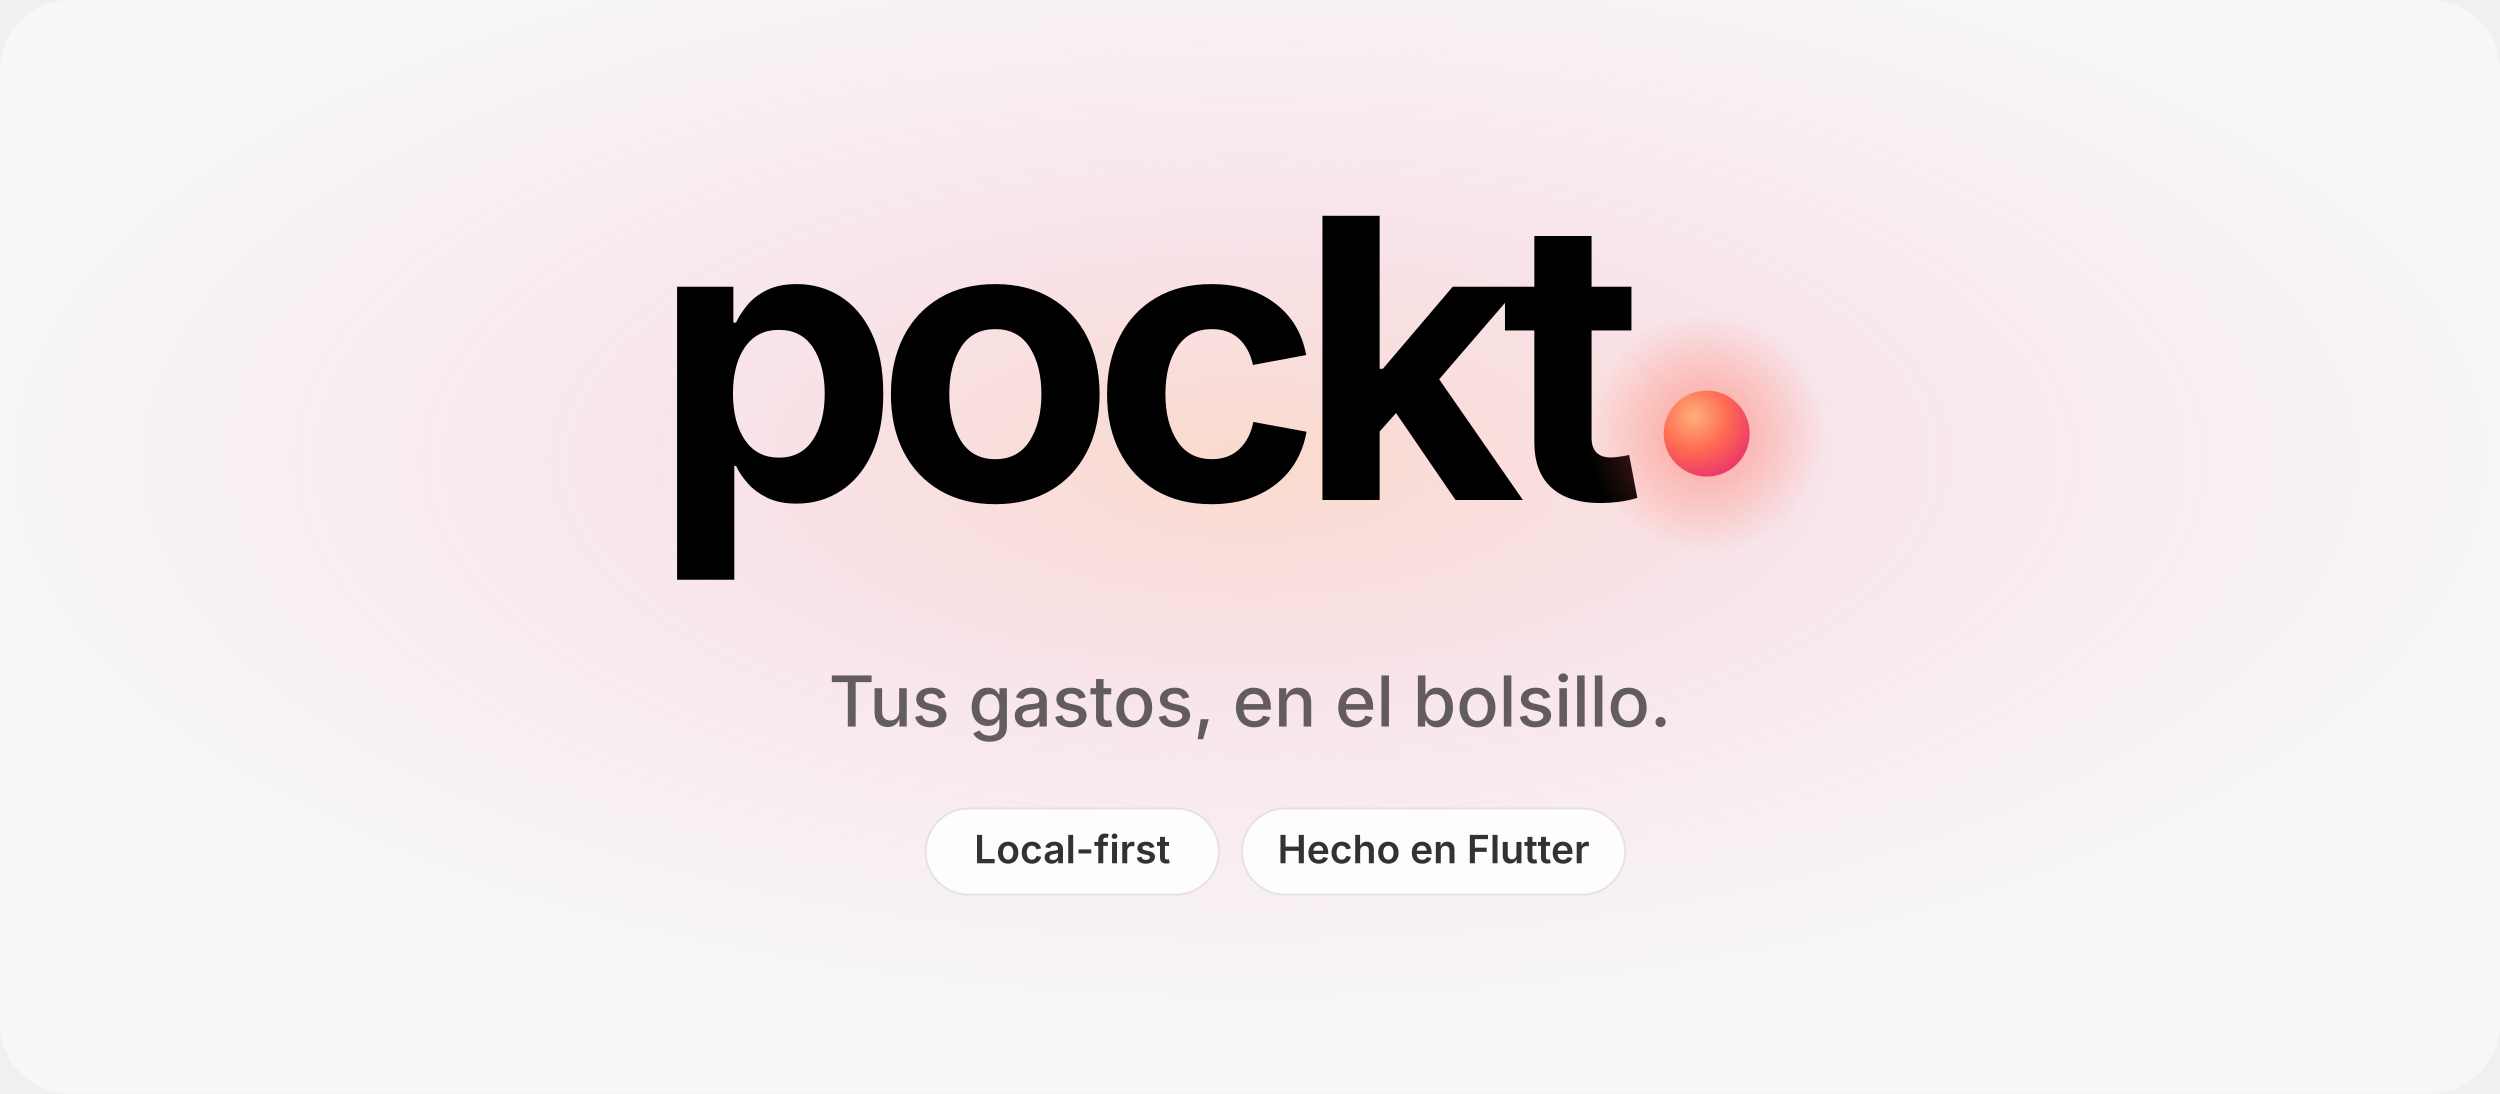
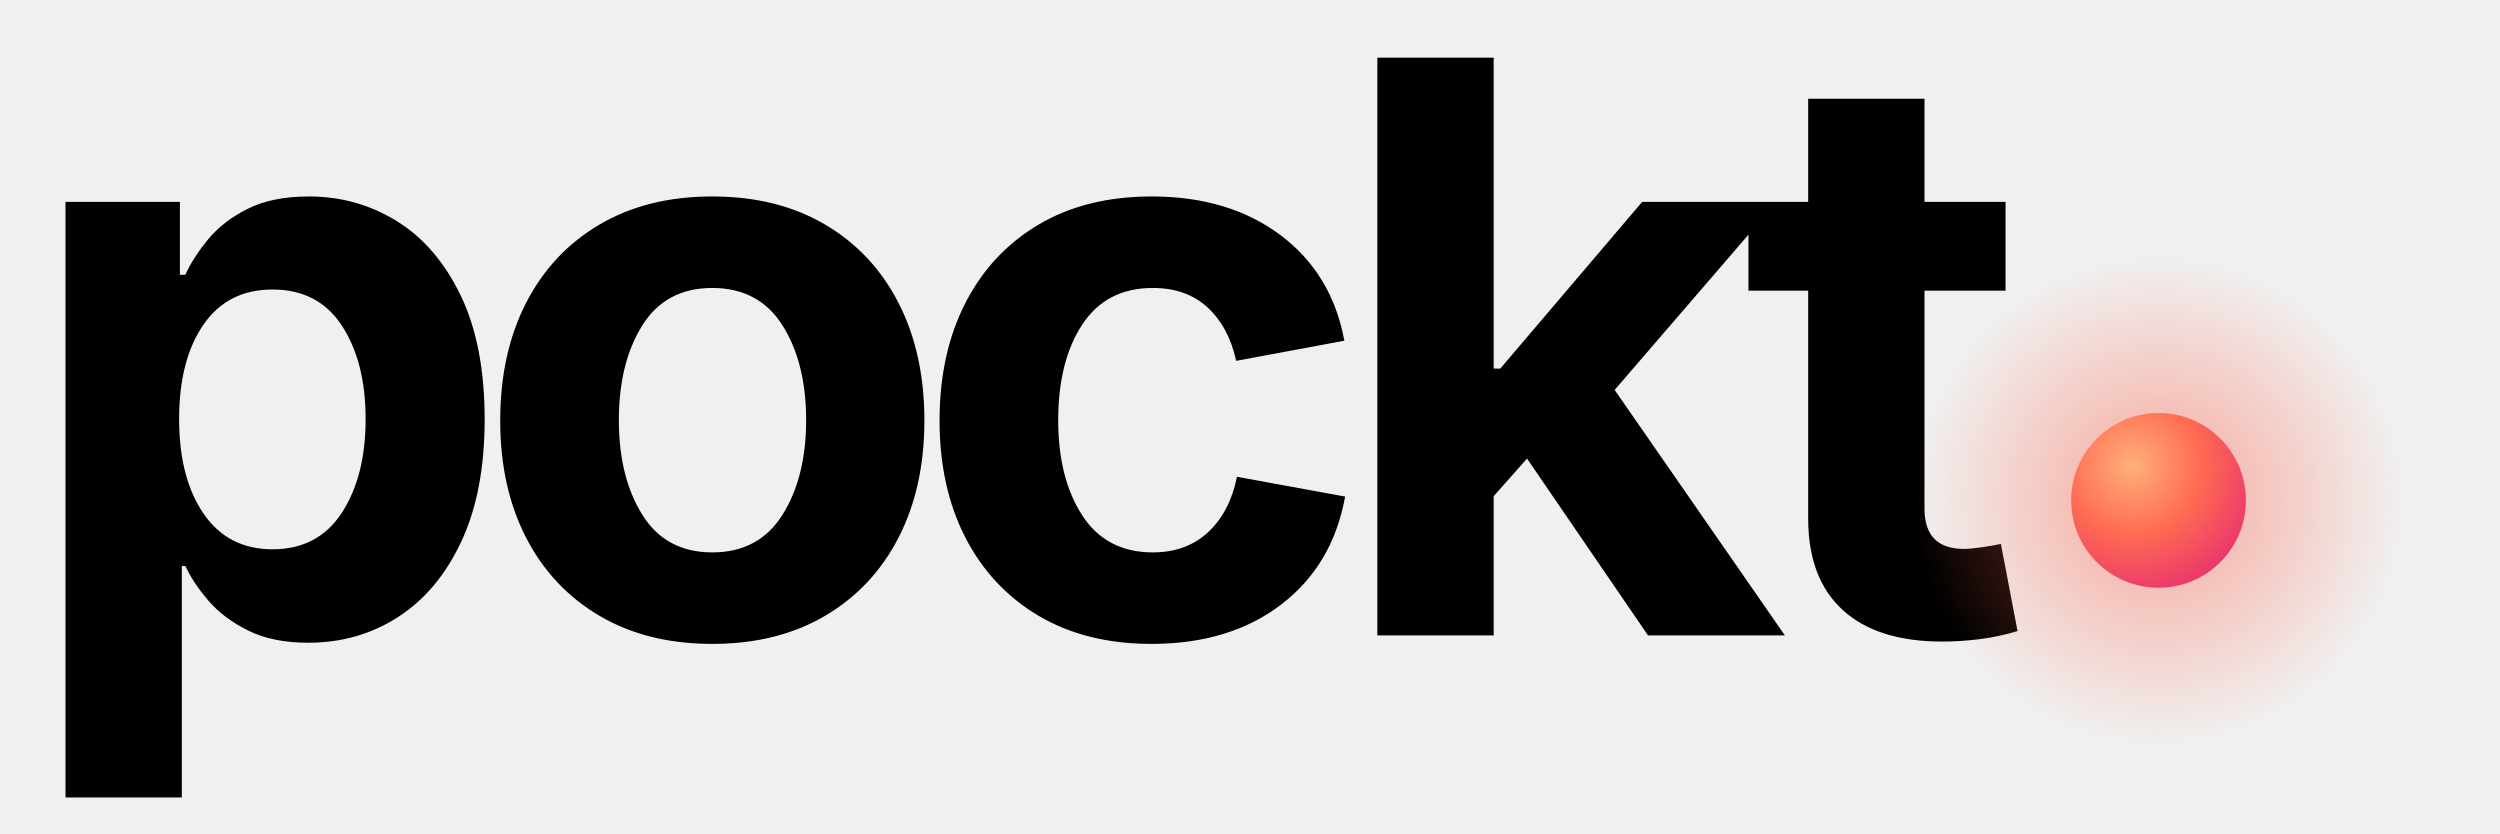
- <svg xmlns="http://www.w3.org/2000/svg" viewBox="0 0 1280 560" width="1280" height="560">
+ <svg xmlns="http://www.w3.org/2000/svg" viewBox="-2.00 -80.00 314.83 105.00" width="1259" height="420">
  <defs>
-     <radialGradient id="bg" cx=".5" cy=".42" r=".62">
-       <stop offset="0" stop-color="#ff9f6e" stop-opacity=".32" />
-       <stop offset=".4" stop-color="#ff7aa5" stop-opacity=".13" />
-       <stop offset=".85" stop-color="#ff7aa5" stop-opacity="0" />
+     <radialGradient id="orb" cx=".35" cy=".3" r=".8">
+       <stop offset="0" stop-color="#ffb07a" />
+       <stop offset=".5" stop-color="#ff6a52" />
+       <stop offset="1" stop-color="#e8306f" />
+     </radialGradient>
+     <radialGradient id="halo" cx=".5" cy=".5" r=".5">
+       <stop offset="0" stop-color="#ff6a52" stop-opacity=".55" />
+       <stop offset="1" stop-color="#ff6a52" stop-opacity="0" />
    </radialGradient>
  </defs>
-   <rect width="1280" height="560" rx="36" fill="#F7F7F8" />
-   <rect width="1280" height="560" rx="36" fill="url(#bg)" />
-   <svg x="330" y="96" width="630" height="210" viewBox="-2.00 -80.00 314.83 105.00">
-     <defs>
-       <radialGradient id="wmorb" cx=".35" cy=".3" r=".8">
-         <stop offset="0" stop-color="#ffb07a" />
-         <stop offset=".5" stop-color="#ff6a52" />
-         <stop offset="1" stop-color="#e8306f" />
-       </radialGradient>
-       <radialGradient id="wmhalo" cx=".5" cy=".5" r=".5">
-         <stop offset="0" stop-color="#ff6a52" stop-opacity=".55" />
-         <stop offset="1" stop-color="#ff6a52" stop-opacity="0" />
-       </radialGradient>
-     </defs>
-     <path fill="#000000" d="M6.25 20.41V-54.59H20.654V-45.41H21.338Q22.314 -47.559 24.194 -49.854Q26.074 -52.148 29.175 -53.711Q32.275 -55.273 36.914 -55.273Q42.969 -55.273 47.998 -52.148Q53.027 -49.023 56.03 -42.773Q59.033 -36.523 59.033 -27.197Q59.033 -18.115 56.104 -11.841Q53.174 -5.566 48.145 -2.319Q43.115 0.928 36.816 0.928Q32.373 0.928 29.297 -0.586Q26.221 -2.1 24.292 -4.321Q22.363 -6.543 21.338 -8.74H20.898V20.41ZM32.324 -10.84Q38.037 -10.84 41.04 -15.43Q44.043 -20.02 44.043 -27.246Q44.043 -34.424 41.064 -38.989Q38.086 -43.555 32.324 -43.555Q26.66 -43.555 23.608 -39.111Q20.557 -34.668 20.557 -27.246Q20.557 -19.824 23.633 -15.332Q26.709 -10.84 32.324 -10.84Z M87.701 1.074Q79.498 1.074 73.492 -2.466Q67.486 -6.006 64.239 -12.329Q60.992 -18.652 60.992 -27.051Q60.992 -35.498 64.239 -41.846Q67.486 -48.193 73.492 -51.733Q79.498 -55.273 87.701 -55.273Q95.904 -55.273 101.91 -51.733Q107.916 -48.193 111.163 -41.846Q114.41 -35.498 114.41 -27.051Q114.41 -18.652 111.163 -12.329Q107.916 -6.006 101.91 -2.466Q95.904 1.074 87.701 1.074ZM87.701 -10.449Q93.561 -10.449 96.539 -15.186Q99.518 -19.922 99.518 -27.1Q99.518 -34.326 96.539 -39.038Q93.561 -43.75 87.701 -43.75Q81.842 -43.75 78.888 -39.038Q75.934 -34.326 75.934 -27.1Q75.934 -19.922 78.888 -15.186Q81.842 -10.449 87.701 -10.449Z M143.029 1.074Q134.777 1.074 128.796 -2.466Q122.814 -6.006 119.567 -12.329Q116.32 -18.652 116.32 -27.051Q116.32 -35.498 119.567 -41.846Q122.814 -48.193 128.796 -51.733Q134.777 -55.273 143.029 -55.273Q152.746 -55.273 159.24 -50.415Q165.734 -45.557 167.297 -37.109L153.674 -34.57Q152.746 -38.818 150.085 -41.284Q147.424 -43.75 143.176 -43.75Q137.316 -43.75 134.289 -39.136Q131.262 -34.521 131.262 -27.1Q131.262 -19.775 134.289 -15.112Q137.316 -10.449 143.176 -10.449Q147.424 -10.449 150.158 -13.013Q152.893 -15.576 153.771 -19.971L167.395 -17.48Q165.832 -8.838 159.338 -3.882Q152.844 1.074 143.029 1.074Z M171.453 0.0V-72.754H186.102V-33.594H186.932L204.803 -54.59H221.746L201.336 -30.908L222.771 0.0H205.535L190.301 -22.266L186.102 -17.529V0.0Z M250.561 -54.59V-43.408H240.355V-15.967Q240.355 -10.889 245.336 -10.889Q246.166 -10.889 247.655 -11.108Q249.145 -11.328 249.975 -11.523L252.074 -0.537Q249.633 0.195 247.216 0.488Q244.799 0.781 242.602 0.781Q234.398 0.781 230.053 -3.198Q225.707 -7.178 225.707 -14.697V-43.408H218.188V-54.59H225.707V-67.578H240.355V-54.59Z" />
-     <circle cx="269.83" cy="-17.00" r="30.80" fill="url(#wmhalo)" />
-     <circle cx="269.83" cy="-17.00" r="11.00" fill="url(#wmorb)" />
-   </svg>
-   <text x="640" y="372" text-anchor="middle" font-family="Inter" font-weight="500" font-size="36" fill="#000" fill-opacity=".6">Tus gastos, en el bolsillo.</text>
-   <g font-family="Inter" font-weight="600" font-size="20" fill="#000">
-     <rect x="474" y="414" width="150" height="44" rx="22" fill="#fff" fill-opacity=".85" stroke="#000" stroke-opacity=".08" />
-     <text x="549" y="442" text-anchor="middle" fill-opacity=".8">Local-first</text>
-     <rect x="636" y="414" width="196" height="44" rx="22" fill="#fff" fill-opacity=".85" stroke="#000" stroke-opacity=".08" />
-     <text x="734" y="442" text-anchor="middle" fill-opacity=".8">Hecho en Flutter</text>
-   </g>
+   <path fill="#000000" d="M6.25 20.41V-54.59H20.654V-45.41H21.338Q22.314 -47.559 24.194 -49.854Q26.074 -52.148 29.175 -53.711Q32.275 -55.273 36.914 -55.273Q42.969 -55.273 47.998 -52.148Q53.027 -49.023 56.03 -42.773Q59.033 -36.523 59.033 -27.197Q59.033 -18.115 56.104 -11.841Q53.174 -5.566 48.145 -2.319Q43.115 0.928 36.816 0.928Q32.373 0.928 29.297 -0.586Q26.221 -2.1 24.292 -4.321Q22.363 -6.543 21.338 -8.74H20.898V20.41ZM32.324 -10.84Q38.037 -10.84 41.04 -15.43Q44.043 -20.02 44.043 -27.246Q44.043 -34.424 41.064 -38.989Q38.086 -43.555 32.324 -43.555Q26.66 -43.555 23.608 -39.111Q20.557 -34.668 20.557 -27.246Q20.557 -19.824 23.633 -15.332Q26.709 -10.84 32.324 -10.84Z M87.701 1.074Q79.498 1.074 73.492 -2.466Q67.486 -6.006 64.239 -12.329Q60.992 -18.652 60.992 -27.051Q60.992 -35.498 64.239 -41.846Q67.486 -48.193 73.492 -51.733Q79.498 -55.273 87.701 -55.273Q95.904 -55.273 101.91 -51.733Q107.916 -48.193 111.163 -41.846Q114.41 -35.498 114.41 -27.051Q114.41 -18.652 111.163 -12.329Q107.916 -6.006 101.91 -2.466Q95.904 1.074 87.701 1.074ZM87.701 -10.449Q93.561 -10.449 96.539 -15.186Q99.518 -19.922 99.518 -27.1Q99.518 -34.326 96.539 -39.038Q93.561 -43.75 87.701 -43.75Q81.842 -43.75 78.888 -39.038Q75.934 -34.326 75.934 -27.1Q75.934 -19.922 78.888 -15.186Q81.842 -10.449 87.701 -10.449Z M143.029 1.074Q134.777 1.074 128.796 -2.466Q122.814 -6.006 119.567 -12.329Q116.32 -18.652 116.32 -27.051Q116.32 -35.498 119.567 -41.846Q122.814 -48.193 128.796 -51.733Q134.777 -55.273 143.029 -55.273Q152.746 -55.273 159.24 -50.415Q165.734 -45.557 167.297 -37.109L153.674 -34.57Q152.746 -38.818 150.085 -41.284Q147.424 -43.75 143.176 -43.75Q137.316 -43.75 134.289 -39.136Q131.262 -34.521 131.262 -27.1Q131.262 -19.775 134.289 -15.112Q137.316 -10.449 143.176 -10.449Q147.424 -10.449 150.158 -13.013Q152.893 -15.576 153.771 -19.971L167.395 -17.48Q165.832 -8.838 159.338 -3.882Q152.844 1.074 143.029 1.074Z M171.453 0.0V-72.754H186.102V-33.594H186.932L204.803 -54.59H221.746L201.336 -30.908L222.771 0.0H205.535L190.301 -22.266L186.102 -17.529V0.0Z M250.561 -54.59V-43.408H240.355V-15.967Q240.355 -10.889 245.336 -10.889Q246.166 -10.889 247.655 -11.108Q249.145 -11.328 249.975 -11.523L252.074 -0.537Q249.633 0.195 247.216 0.488Q244.799 0.781 242.602 0.781Q234.398 0.781 230.053 -3.198Q225.707 -7.178 225.707 -14.697V-43.408H218.188V-54.59H225.707V-67.578H240.355V-54.59Z" />
+   <circle cx="269.83" cy="-17.00" r="30.80" fill="url(#halo)" />
+   <circle cx="269.83" cy="-17.00" r="11.00" fill="url(#orb)" />
</svg>
